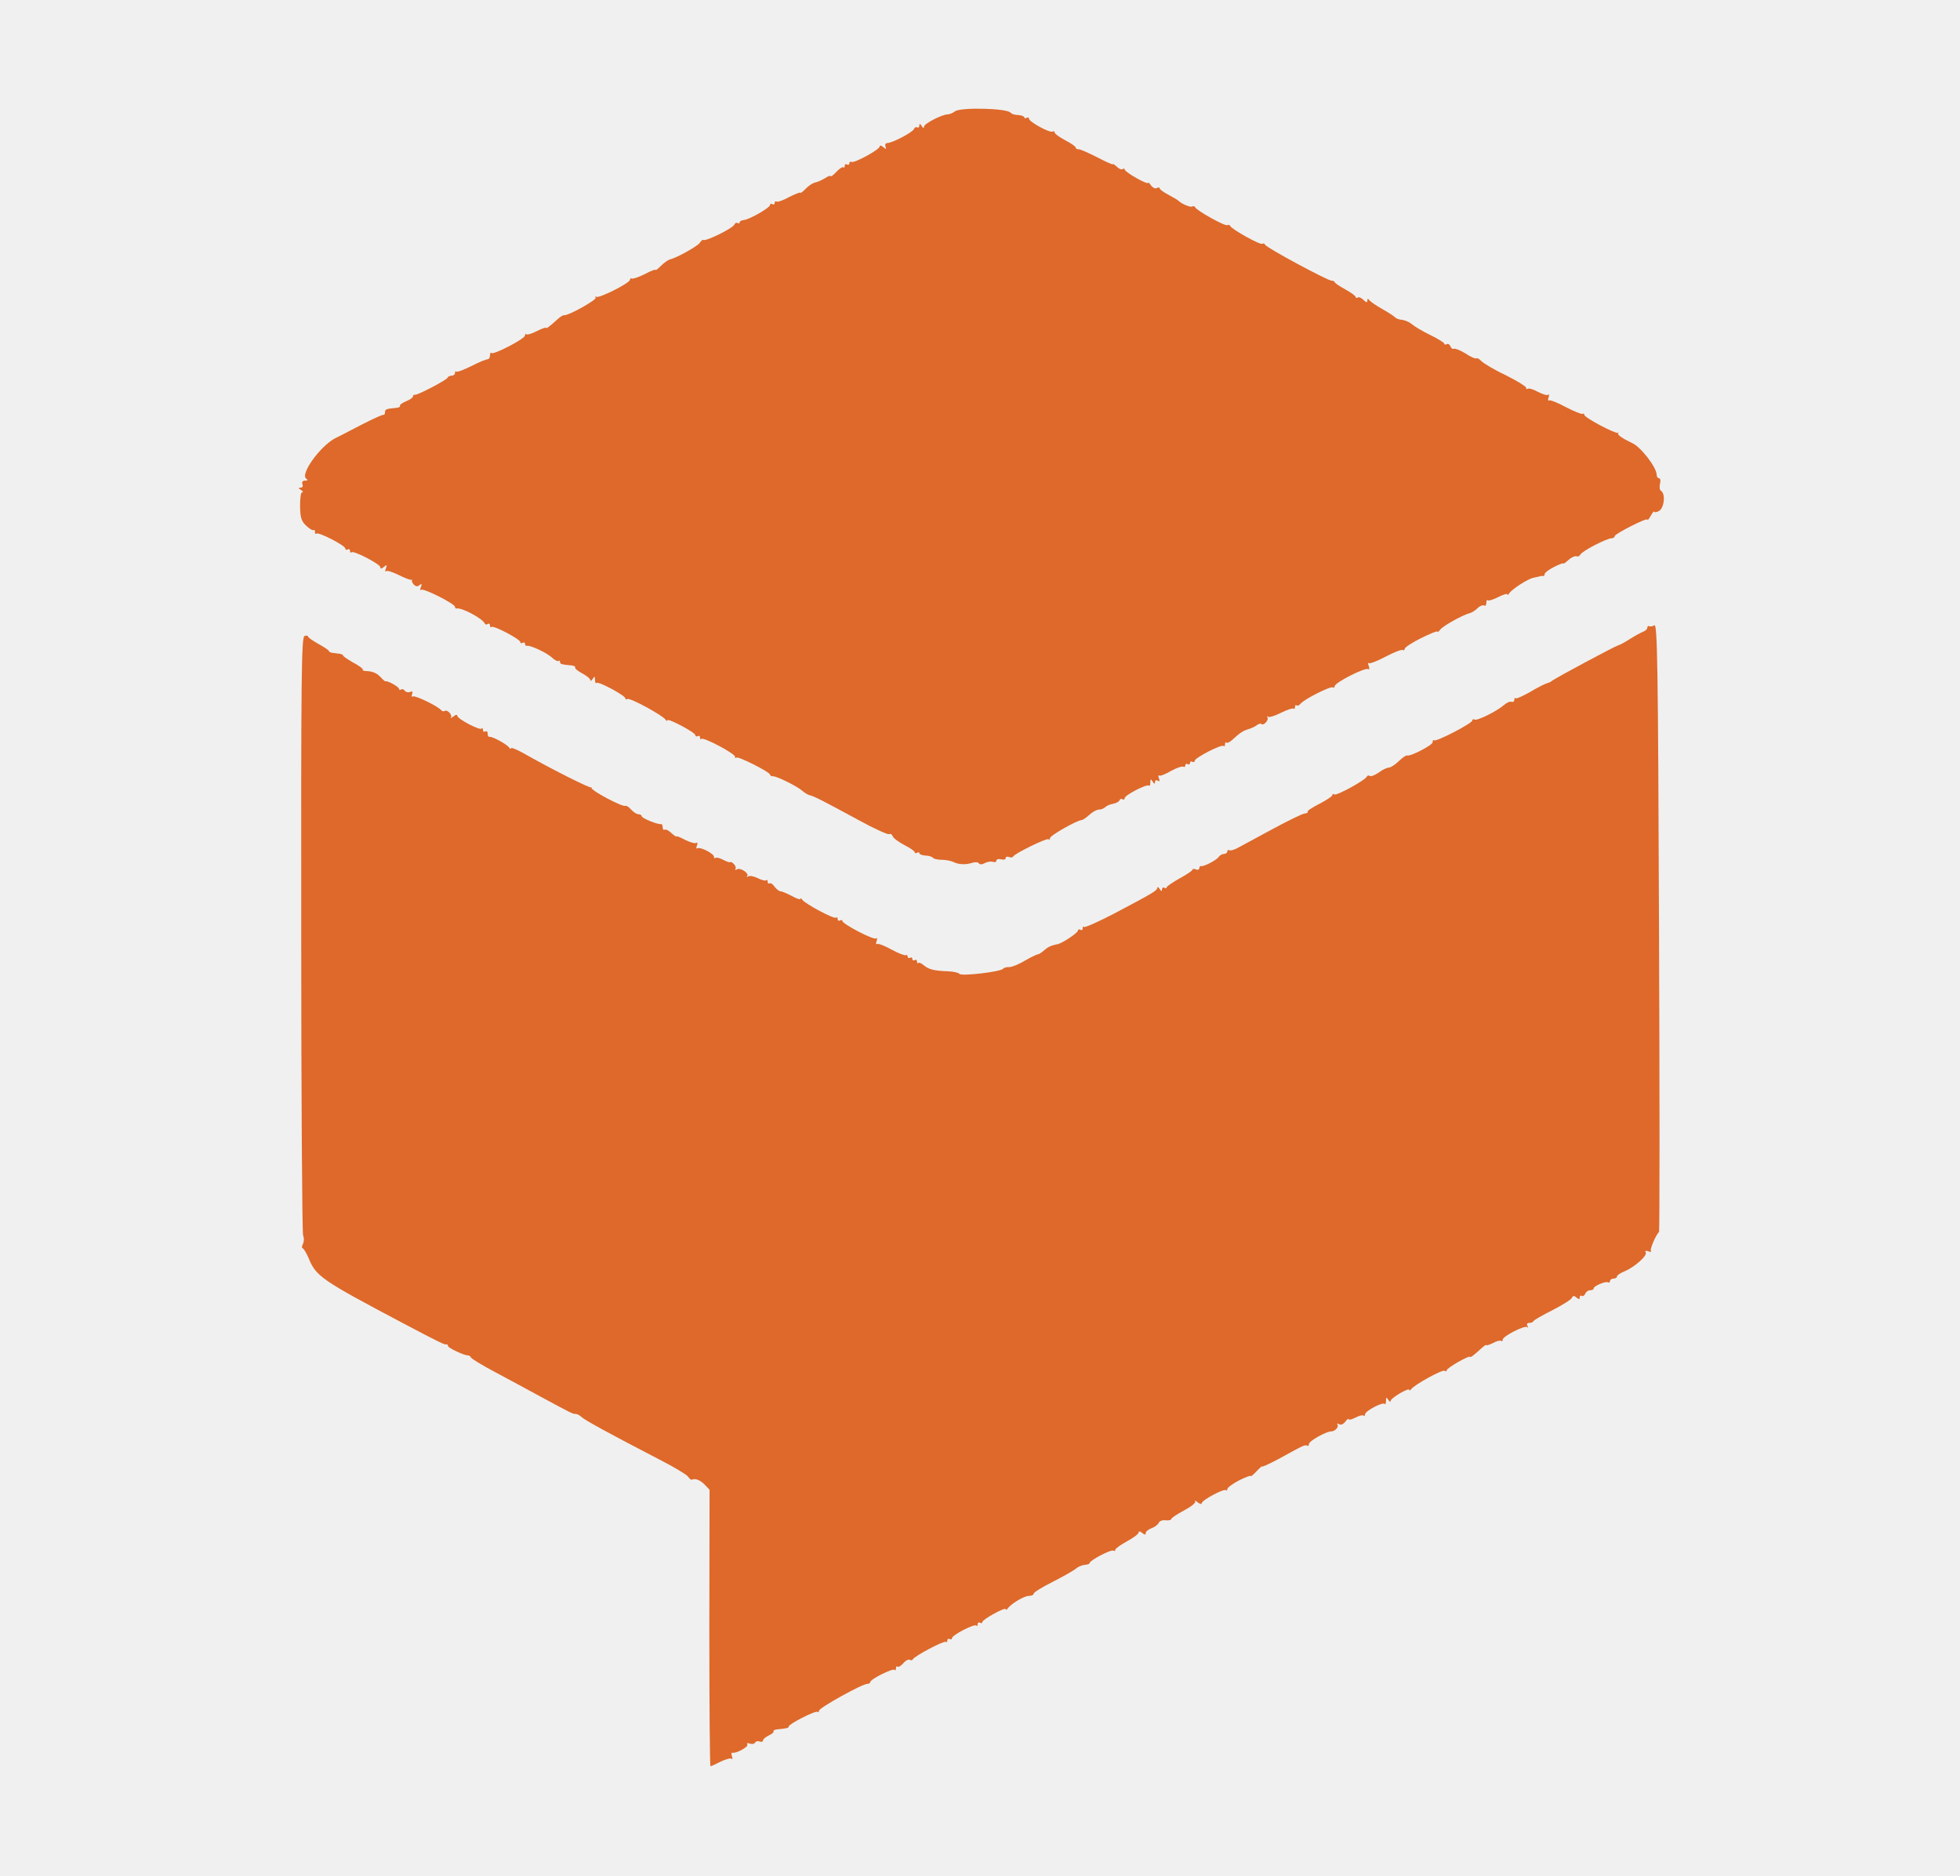
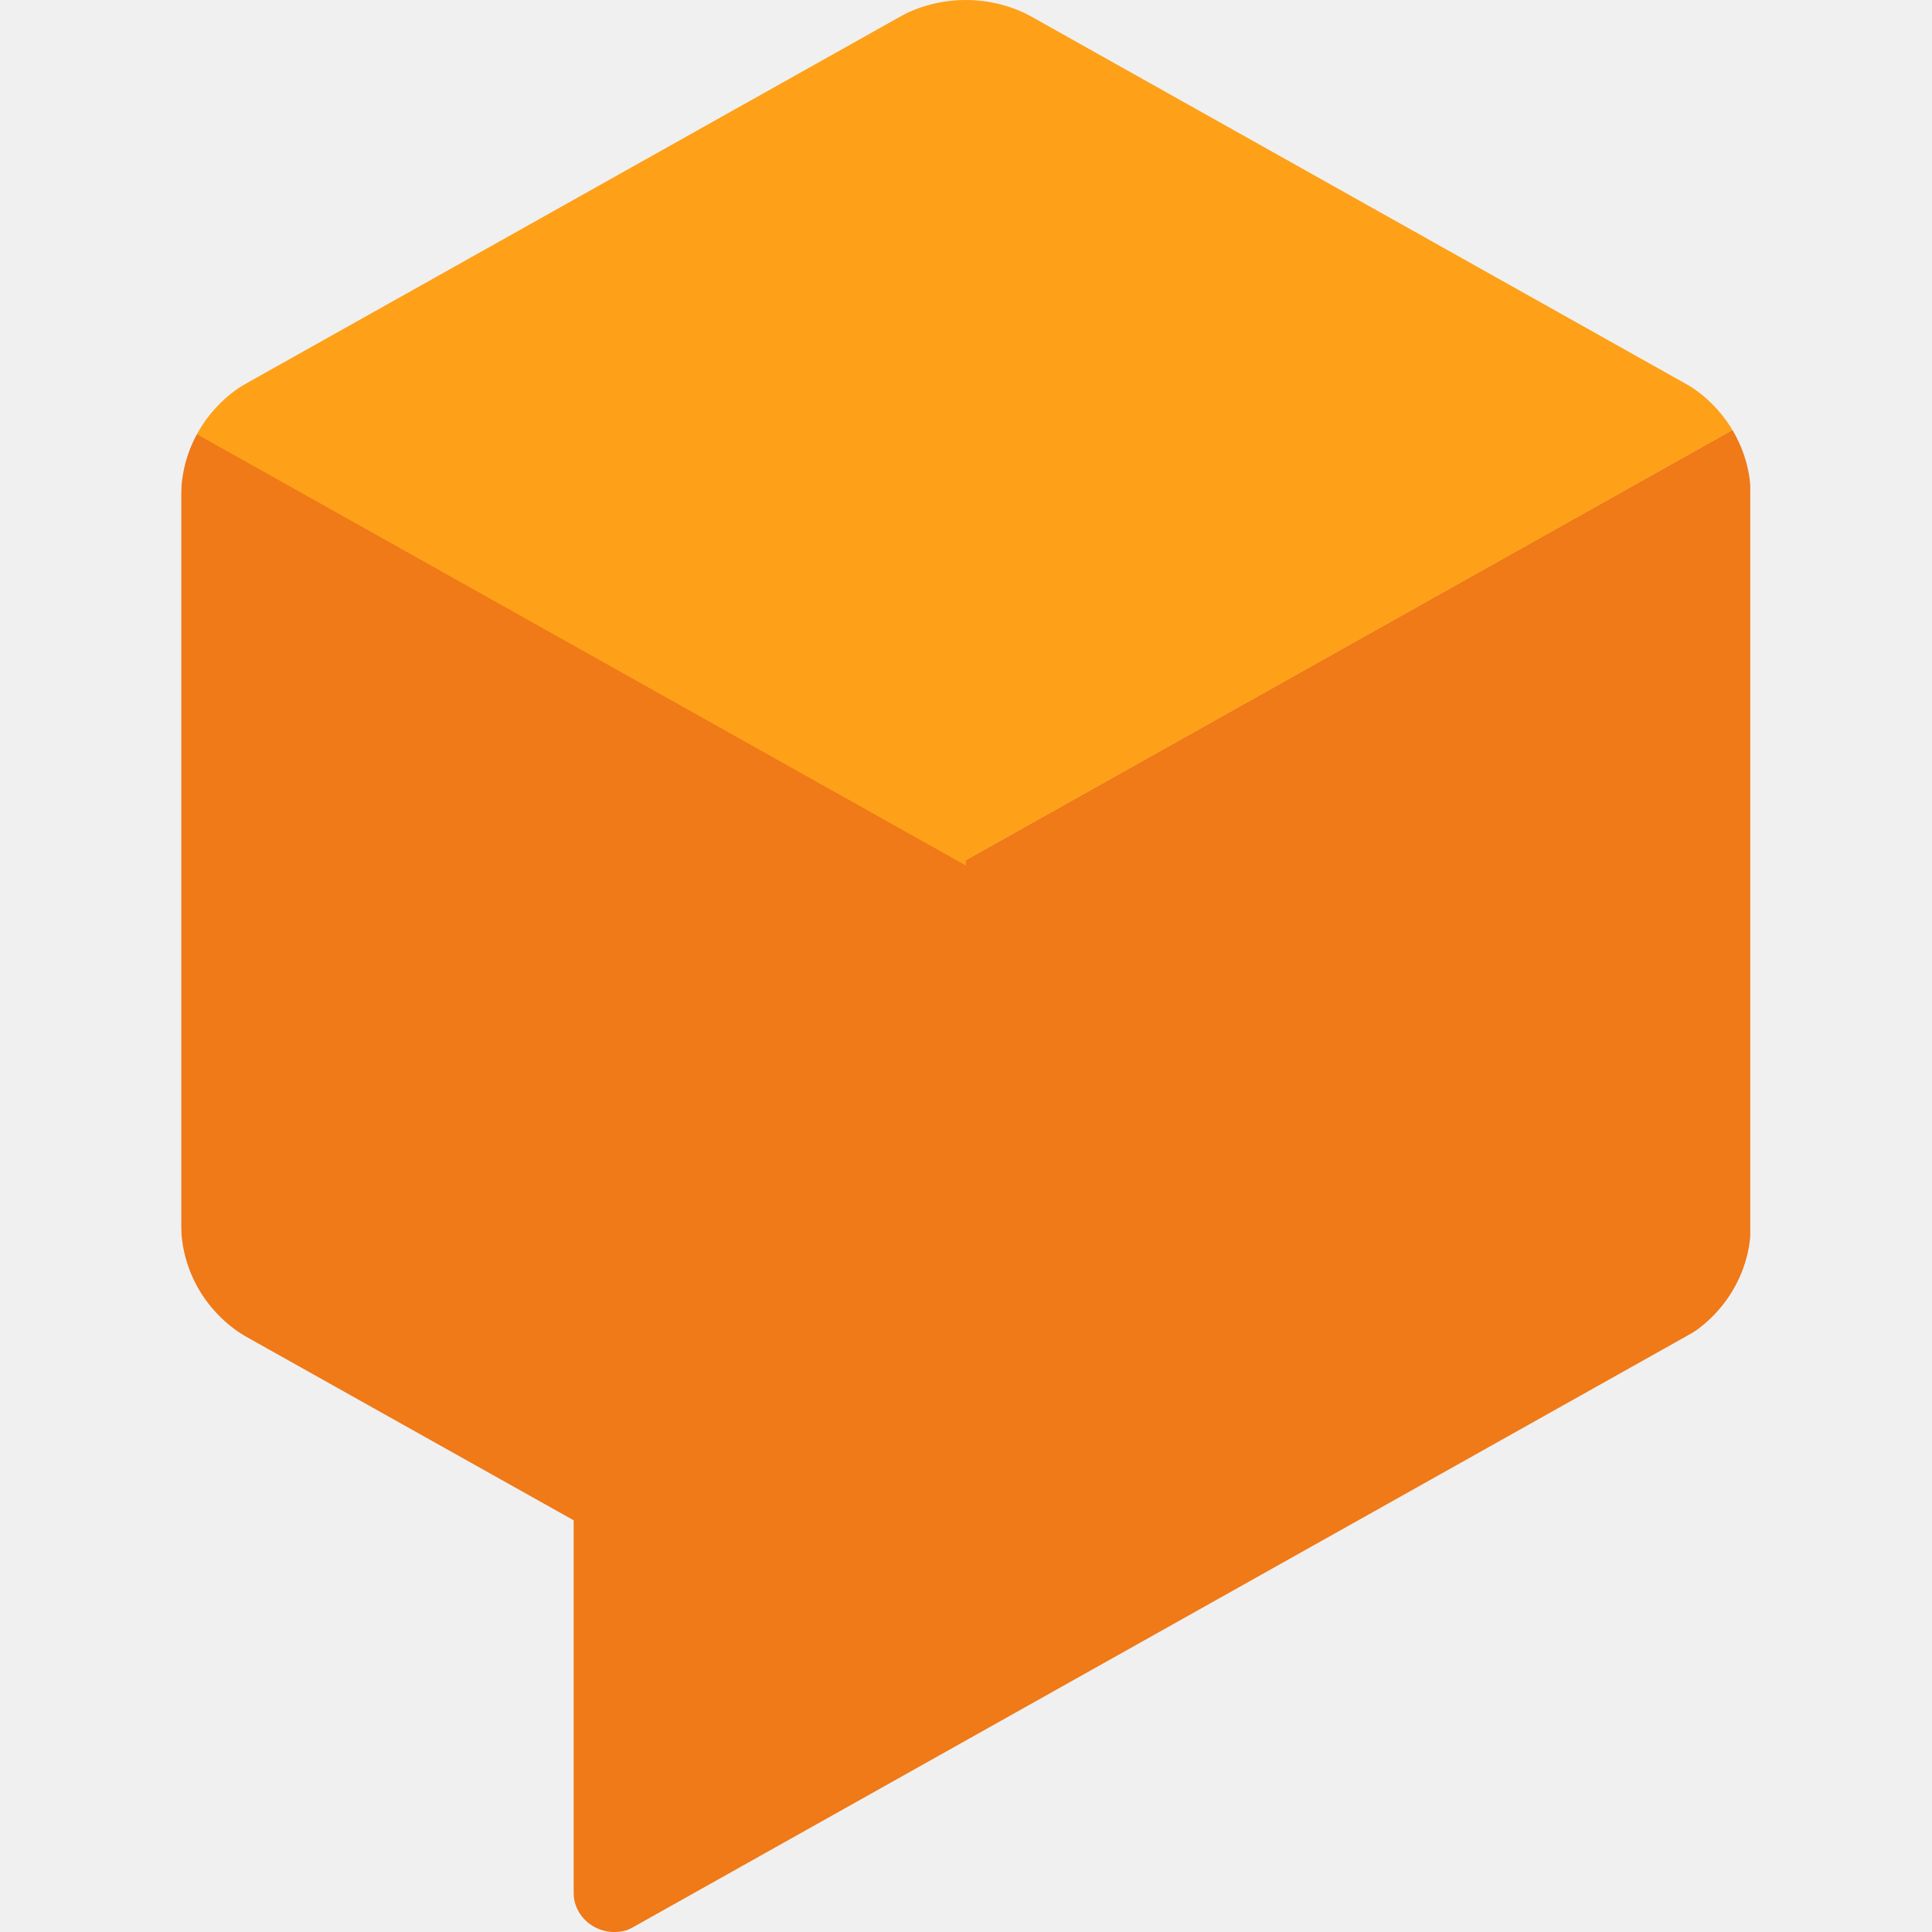
- <svg xmlns="http://www.w3.org/2000/svg" version="1.0" width="840pt" height="804pt" viewBox="0 0 840 804" preserveAspectRatio="xMidYMid meet">
-   <g transform="translate(0,804) scale(0.1,-0.1)" fill="#DE692A" stroke="none">
-     <path d="M4093 7563 c-9 -7 -23 -13 -30 -13 -25 0 -103 -40 -103 -53 0 -8 -4 -7 -10 3 -7 11 -10 11 -10 2 0 -7 -4 -11 -9 -8 -5 3 -11 0 -14 -7 -5 -14 -93 -60 -114 -60 -8 0 -11 -7 -8 -15 4 -12 3 -13 -10 -2 -9 7 -15 8 -15 2 0 -13 -110 -73 -121 -66 -5 3 -9 0 -9 -6 0 -6 -4 -8 -10 -5 -5 3 -10 1 -10 -6 0 -7 -3 -10 -6 -6 -3 3 -17 -6 -30 -20 -13 -14 -24 -22 -24 -18 0 4 -11 0 -23 -8 -13 -8 -32 -17 -43 -19 -10 -2 -29 -14 -41 -27 -13 -13 -23 -21 -23 -17 0 3 -21 -5 -47 -18 -25 -14 -50 -23 -55 -20 -4 3 -8 0 -8 -6 0 -6 -4 -8 -10 -5 -5 3 -10 2 -10 -4 0 -11 -88 -62 -112 -64 -10 -1 -18 -5 -18 -10 0 -4 -4 -6 -9 -3 -5 3 -11 0 -14 -7 -7 -16 -127 -75 -134 -65 -1 2 -8 -4 -15 -14 -13 -16 -100 -64 -127 -70 -8 -2 -25 -14 -38 -27 -13 -13 -23 -21 -23 -18 0 4 -21 -4 -47 -18 -26 -13 -51 -21 -55 -19 -4 3 -8 0 -8 -5 0 -14 -135 -82 -145 -73 -5 4 -5 2 -2 -4 5 -9 -116 -77 -135 -75 -5 1 -17 -7 -27 -16 -35 -32 -51 -44 -51 -38 0 3 -17 -3 -39 -14 -21 -11 -41 -17 -45 -14 -3 4 -6 1 -6 -5 0 -14 -135 -84 -144 -75 -3 4 -6 -1 -6 -10 0 -10 -5 -17 -11 -17 -6 0 -38 -13 -69 -29 -32 -16 -61 -27 -64 -24 -3 4 -6 1 -6 -5 0 -7 -6 -12 -14 -12 -8 0 -16 -4 -18 -9 -4 -10 -130 -76 -140 -73 -5 1 -8 -2 -8 -7 0 -5 -13 -14 -30 -21 -16 -7 -28 -15 -26 -19 3 -4 -4 -8 -15 -9 -44 -4 -49 -6 -49 -19 0 -7 -3 -12 -7 -11 -5 1 -46 -18 -93 -42 -47 -24 -97 -51 -113 -58 -65 -34 -153 -156 -124 -174 8 -5 6 -8 -5 -8 -11 0 -15 -5 -12 -15 4 -9 0 -15 -7 -15 -11 0 -11 -3 1 -10 8 -5 11 -10 5 -10 -6 0 -9 -26 -9 -60 1 -51 6 -64 27 -84 14 -13 28 -21 31 -18 3 3 6 -1 6 -8 0 -7 3 -11 6 -7 9 8 124 -51 124 -64 0 -5 5 -7 10 -4 6 3 10 1 10 -6 0 -7 3 -10 6 -6 9 9 124 -51 124 -64 0 -8 5 -7 15 1 13 11 14 10 9 -6 -4 -10 -4 -16 1 -12 4 4 29 -4 55 -17 26 -13 50 -22 54 -20 3 3 4 2 2 -1 -3 -3 1 -12 7 -19 9 -9 16 -10 25 -3 9 8 11 6 6 -8 -4 -10 -4 -16 1 -12 9 9 145 -60 145 -73 0 -5 3 -8 8 -7 20 5 111 -43 120 -65 2 -4 8 -5 13 -1 5 3 9 0 9 -7 0 -7 3 -9 6 -6 9 8 124 -53 124 -65 0 -5 4 -6 10 -3 6 3 10 1 10 -4 0 -6 3 -10 8 -9 13 4 87 -30 108 -51 12 -11 25 -17 28 -14 3 4 6 2 6 -4 0 -9 6 -11 49 -15 11 -1 18 -5 16 -9 -3 -3 11 -15 30 -25 19 -10 35 -23 35 -29 0 -5 5 -3 10 5 8 13 10 12 10 -4 0 -11 3 -16 7 -13 7 8 123 -54 123 -66 0 -4 4 -6 9 -3 10 7 151 -70 163 -88 4 -6 8 -8 8 -3 0 11 120 -52 120 -64 0 -5 5 -7 10 -4 6 3 10 1 10 -6 0 -7 3 -9 6 -6 9 9 144 -63 144 -76 0 -6 3 -8 6 -4 7 7 144 -62 144 -73 0 -4 6 -7 13 -7 17 0 102 -42 125 -62 10 -9 24 -17 31 -19 20 -4 67 -29 209 -106 67 -37 127 -64 132 -61 6 3 13 -1 16 -9 3 -9 26 -25 50 -38 24 -12 44 -26 44 -30 0 -5 5 -6 10 -3 6 3 10 3 10 -2 0 -4 12 -9 26 -10 15 0 29 -5 33 -10 3 -4 20 -8 36 -8 17 0 39 -4 50 -9 24 -12 53 -13 82 -4 12 4 25 3 28 -2 4 -6 14 -6 26 1 11 6 27 8 35 5 8 -3 14 0 14 5 0 6 9 9 20 6 11 -3 20 -1 20 5 0 6 6 8 14 5 8 -3 16 -3 18 2 5 12 145 81 152 74 3 -4 6 -1 6 5 0 11 115 76 135 77 5 0 20 10 34 23 13 12 31 22 40 22 10 0 22 5 27 10 6 6 21 13 35 15 13 3 25 9 27 15 2 6 8 8 13 4 5 -3 9 0 9 5 0 13 95 62 104 54 3 -4 6 2 6 13 0 16 2 17 10 4 7 -11 10 -11 10 -2 0 8 5 10 12 6 8 -5 9 -2 5 10 -4 9 -3 15 1 12 5 -3 27 6 51 20 24 13 47 21 52 18 5 -3 9 0 9 6 0 6 5 8 10 5 6 -3 10 -1 10 5 0 6 5 8 10 5 6 -3 10 -1 10 4 0 13 115 72 124 64 3 -4 6 0 6 7 0 7 3 11 6 7 3 -3 14 2 24 11 35 32 47 40 71 47 13 4 30 12 37 18 7 5 15 7 18 4 9 -9 33 17 26 28 -3 6 -2 7 3 3 4 -4 29 4 55 17 26 13 50 21 54 18 3 -4 6 0 6 7 0 7 3 10 7 7 3 -4 11 0 17 7 15 19 128 76 138 70 4 -3 8 -1 8 5 0 15 131 82 144 73 5 -3 6 3 2 14 -4 10 -4 15 0 12 3 -4 36 8 71 27 36 19 69 32 74 29 5 -3 9 0 9 5 0 6 32 27 70 46 39 19 70 32 70 28 0 -4 6 0 13 9 12 16 99 64 126 70 8 2 23 11 33 21 10 10 23 15 28 12 6 -4 10 2 10 11 0 10 3 15 6 11 4 -3 24 3 45 14 22 11 39 16 39 12 0 -5 4 -3 8 4 12 18 81 63 105 67 12 3 24 5 27 6 3 2 8 2 13 1 4 0 7 3 7 9 0 5 18 19 40 30 22 11 40 18 40 15 0 -3 10 4 22 15 12 11 28 18 34 16 7 -3 14 1 17 7 5 14 113 70 134 70 7 0 13 4 13 9 0 10 140 81 140 71 1 -5 7 3 15 17 8 14 14 21 15 17 0 -4 9 -3 20 3 22 12 29 73 9 86 -6 3 -8 17 -5 30 4 14 2 24 -4 24 -5 0 -10 7 -10 15 0 31 -67 119 -105 136 -42 20 -65 36 -60 42 3 4 2 5 -1 2 -9 -6 -144 65 -144 77 0 5 -4 7 -8 4 -4 -2 -36 11 -71 29 -35 19 -68 32 -72 29 -5 -3 -6 3 -2 13 3 10 3 15 -2 11 -4 -4 -23 2 -43 12 -19 11 -39 17 -44 14 -4 -3 -8 -1 -8 5 0 5 -39 29 -87 53 -49 23 -95 51 -104 60 -9 10 -19 15 -22 12 -3 -3 -24 6 -46 21 -23 14 -46 23 -50 20 -5 -2 -12 2 -15 11 -3 8 -10 12 -16 9 -5 -3 -10 -3 -10 2 0 4 -27 21 -60 37 -33 16 -68 37 -77 45 -10 9 -29 18 -43 20 -14 1 -27 6 -30 10 -3 4 -27 20 -55 36 -27 15 -53 33 -57 39 -5 7 -8 7 -8 -2 0 -10 -4 -9 -16 2 -8 9 -20 14 -25 11 -5 -4 -9 -2 -9 2 0 5 -20 19 -45 33 -25 14 -45 27 -45 31 0 3 -6 6 -13 6 -17 0 -281 142 -285 154 -2 5 -7 7 -12 4 -9 -6 -133 63 -138 77 -2 4 -7 6 -12 3 -9 -6 -133 63 -138 77 -2 4 -8 6 -12 3 -8 -5 -46 11 -60 25 -3 3 -22 14 -42 25 -21 11 -38 23 -38 28 0 4 -5 5 -12 1 -6 -4 -17 1 -25 11 -7 11 -13 15 -13 11 0 -4 -22 5 -50 21 -27 15 -50 32 -50 36 0 5 -4 6 -9 2 -5 -3 -17 2 -25 11 -9 8 -16 13 -16 10 0 -3 -30 10 -66 29 -37 19 -73 35 -80 35 -8 0 -14 3 -14 8 0 4 -20 18 -45 31 -25 13 -45 28 -45 33 0 5 -4 7 -9 4 -11 -7 -101 42 -101 55 0 6 -4 7 -10 4 -5 -3 -10 -3 -10 2 0 4 -12 9 -26 10 -15 0 -29 5 -33 10 -14 19 -213 24 -238 6z" />
-     <path d="M7090 5360 c-8 -5 -18 -6 -22 -4 -4 3 -8 0 -8 -6 0 -6 -8 -14 -17 -17 -10 -4 -36 -18 -58 -32 -22 -14 -44 -26 -50 -27 -13 -3 -278 -145 -285 -153 -3 -3 -11 -7 -19 -9 -8 -2 -41 -18 -72 -37 -32 -18 -60 -31 -63 -28 -3 4 -6 1 -6 -6 0 -7 -5 -11 -12 -9 -7 3 -22 -4 -34 -15 -30 -26 -115 -68 -125 -61 -5 3 -9 1 -9 -4 0 -12 -156 -93 -164 -85 -3 4 -6 0 -6 -8 0 -13 -98 -63 -110 -57 -3 2 -19 -9 -35 -24 -16 -16 -36 -28 -43 -28 -8 0 -27 -9 -43 -21 -16 -11 -33 -18 -38 -15 -5 4 -11 2 -13 -2 -5 -15 -129 -83 -139 -77 -5 4 -9 2 -9 -3 0 -5 -25 -21 -55 -37 -30 -15 -53 -30 -51 -34 3 -4 -4 -7 -14 -8 -9 -1 -73 -32 -141 -69 -68 -37 -135 -73 -148 -80 -14 -7 -28 -11 -33 -8 -4 3 -8 0 -8 -5 0 -6 -7 -11 -15 -11 -7 0 -18 -6 -22 -13 -9 -13 -63 -42 -75 -39 -5 1 -8 -3 -8 -9 0 -6 -7 -9 -15 -5 -8 3 -15 2 -15 -2 0 -4 -25 -21 -55 -37 -30 -17 -55 -34 -55 -38 0 -5 -4 -5 -10 -2 -5 3 -10 0 -10 -7 0 -9 -3 -9 -10 2 -5 8 -10 11 -10 5 0 -12 -23 -25 -186 -111 -67 -35 -124 -60 -128 -57 -3 4 -6 1 -6 -6 0 -7 -4 -9 -10 -6 -5 3 -10 2 -10 -3 0 -10 -65 -53 -85 -58 -32 -7 -41 -11 -59 -26 -11 -10 -23 -18 -27 -18 -5 0 -30 -12 -56 -27 -26 -16 -57 -28 -68 -28 -11 1 -23 -3 -26 -7 -9 -13 -179 -33 -187 -22 -4 5 -25 10 -47 11 -61 2 -84 8 -105 25 -10 9 -21 14 -24 11 -3 -4 -6 -1 -6 6 0 7 -4 9 -10 6 -5 -3 -10 -1 -10 5 0 6 -4 8 -10 5 -5 -3 -10 -1 -10 5 0 6 -4 9 -8 6 -4 -2 -32 8 -61 24 -30 17 -57 27 -62 24 -5 -3 -6 3 -2 13 3 10 3 15 -2 11 -9 -9 -145 62 -145 75 0 4 -4 5 -10 2 -6 -3 -10 -1 -10 6 0 7 -3 9 -7 6 -7 -8 -134 60 -145 77 -4 6 -8 8 -8 3 0 -4 -17 2 -37 13 -21 11 -42 20 -48 20 -6 0 -17 9 -25 19 -7 11 -17 18 -22 15 -4 -3 -8 0 -8 7 0 7 -3 10 -6 6 -4 -3 -20 1 -36 9 -16 8 -34 12 -41 8 -7 -4 -9 -4 -5 1 11 11 -29 38 -44 29 -6 -4 -9 -3 -6 2 3 5 0 15 -8 22 -8 7 -14 10 -14 7 0 -3 -13 1 -29 9 -16 9 -31 12 -35 9 -3 -4 -6 -1 -6 5 0 13 -59 44 -71 36 -5 -3 -6 3 -2 12 4 11 2 15 -4 11 -5 -3 -26 3 -46 13 -21 11 -37 18 -37 15 0 -3 -10 3 -22 14 -11 11 -25 18 -30 15 -4 -3 -8 2 -8 10 0 9 -3 15 -7 14 -13 -3 -83 25 -83 34 0 4 -6 8 -13 8 -8 0 -22 9 -32 20 -10 11 -20 18 -24 16 -11 -7 -153 68 -146 78 3 3 2 4 -1 1 -6 -4 -168 77 -291 147 -29 16 -53 26 -53 21 0 -4 -4 -3 -8 3 -9 14 -74 49 -84 46 -5 -1 -8 5 -8 14 0 8 -4 12 -10 9 -5 -3 -10 -1 -10 6 0 7 -3 10 -6 6 -9 -8 -104 42 -104 55 0 6 -8 5 -17 -3 -10 -7 -15 -10 -11 -5 9 10 -14 36 -26 29 -4 -3 -11 -2 -15 3 -12 16 -112 65 -121 59 -6 -3 -7 1 -4 10 4 11 2 14 -9 9 -8 -3 -18 0 -22 5 -3 6 -11 9 -16 6 -5 -4 -9 -2 -9 3 0 8 -50 36 -58 32 -2 -1 -11 7 -20 17 -17 18 -34 26 -64 27 -9 0 -15 3 -13 6 2 3 -16 17 -41 30 -24 14 -44 27 -44 31 0 3 -7 6 -15 7 -8 1 -22 3 -30 4 -8 1 -15 4 -15 7 0 4 -20 17 -45 31 -25 14 -45 28 -45 32 0 4 -7 5 -15 2 -13 -5 -15 -162 -14 -1278 0 -699 4 -1280 8 -1291 5 -11 4 -28 -1 -37 -5 -10 -5 -18 -1 -18 4 0 16 -20 26 -43 31 -77 56 -94 402 -277 161 -85 180 -94 188 -92 4 1 7 -2 7 -7 0 -8 72 -42 86 -40 4 0 10 -4 13 -10 4 -6 52 -35 107 -64 54 -29 140 -75 189 -102 139 -75 139 -75 152 -75 6 0 18 -6 25 -13 13 -13 117 -70 333 -182 61 -31 116 -64 123 -73 7 -10 15 -16 17 -14 14 7 35 -1 54 -20 l22 -23 -1 -592 c0 -326 2 -593 5 -593 3 0 23 9 44 20 21 10 42 16 46 12 5 -4 5 1 2 10 -3 10 -3 17 1 16 15 -5 71 25 65 35 -4 6 0 8 10 4 9 -3 19 -2 23 4 3 6 12 8 20 5 8 -3 14 -1 14 5 0 5 11 14 25 21 13 6 23 14 20 17 -2 4 5 8 16 9 42 4 49 6 49 12 0 11 116 70 124 63 3 -3 6 -1 6 5 0 12 185 115 207 115 7 0 13 4 13 8 0 12 96 60 104 52 3 -4 6 0 6 7 0 7 3 10 6 7 4 -4 15 3 25 14 10 12 22 18 28 15 5 -3 11 -2 13 2 5 13 135 82 142 75 3 -3 6 -1 6 6 0 7 5 9 10 6 6 -3 10 -1 10 4 0 13 95 62 104 54 3 -4 6 -1 6 6 0 7 5 9 10 6 6 -3 10 -2 10 3 0 11 100 66 100 55 0 -4 4 -3 8 2 14 21 71 55 91 55 12 0 21 4 21 10 0 5 37 28 83 51 45 23 89 48 98 56 9 8 26 15 38 16 11 1 21 4 21 8 0 11 91 59 101 53 5 -3 9 -1 9 4 0 5 23 21 50 36 28 15 50 32 50 38 0 6 6 6 15 -2 11 -9 15 -9 15 -1 0 6 11 16 25 21 14 5 28 16 31 23 3 8 16 13 30 11 13 -1 24 1 24 6 0 4 24 20 54 36 30 16 52 33 48 39 -3 5 2 4 11 -4 9 -7 17 -9 17 -4 0 13 95 64 104 56 3 -3 6 -1 6 5 0 6 23 23 50 37 28 14 50 22 50 19 0 -4 11 5 25 20 14 15 25 24 25 21 0 -3 30 11 68 31 107 59 115 63 124 58 4 -3 8 1 8 8 1 12 73 53 95 53 16 0 34 19 27 29 -3 5 0 6 7 2 7 -5 18 0 26 10 8 11 15 16 15 11 0 -4 13 -1 29 7 16 9 31 12 35 9 3 -4 6 -1 6 5 0 14 75 54 84 45 3 -4 6 2 6 13 0 16 2 17 10 4 5 -8 10 -10 10 -4 0 12 80 59 80 47 0 -4 4 -3 8 3 12 18 133 85 143 79 5 -4 9 -3 9 2 0 4 23 21 50 36 28 16 50 25 50 22 0 -6 16 6 51 38 10 9 19 15 19 12 0 -3 13 1 29 9 16 9 31 12 35 9 3 -4 6 -1 6 5 0 15 95 63 105 54 5 -4 5 -1 1 6 -4 7 -1 12 8 12 8 0 16 3 18 8 2 4 38 25 82 47 43 22 81 46 83 53 4 9 9 10 19 1 11 -9 14 -9 14 0 0 7 4 10 9 7 5 -3 11 1 15 9 3 8 12 15 21 15 8 0 15 3 15 8 0 10 51 32 61 26 5 -3 9 0 9 5 0 6 7 11 15 11 8 0 15 4 15 9 0 5 14 15 32 22 43 18 100 68 91 82 -4 6 0 8 11 4 9 -4 15 -3 11 2 -4 8 21 67 35 81 3 3 3 591 0 1307 -4 1135 -7 1301 -20 1293z" />
+ <svg xmlns="http://www.w3.org/2000/svg" xmlns:xlink="http://www.w3.org/1999/xlink" width="18px" height="18px" viewBox="0 0 16 16" version="1.1">
+   <defs>
+     <rect id="path-1" x="0" y="0" width="16" height="16" />
+     <path d="M12.433,3.16 L7.061,0.147 C6.713,-0.049 6.283,-0.049 5.934,0.147 L0.562,3.16 C0.214,3.356 -3.24653993e-16,3.718 -3.24653993e-16,4.109 L-3.24653993e-16,10.138 C0,10.528 0.214,10.889 0.562,11.085 L3.25,12.595 L3.25,15.673 C3.25,15.79 3.315,15.898 3.419,15.956 C3.524,16.015 3.652,16.015 3.757,15.956 L12.438,11.087 C12.786,10.892 13,10.531 13,10.141 L13,4.108 C12.998,3.716 12.782,3.355 12.433,3.16 L12.433,3.16 Z" id="path-3" />
+   </defs>
+   <g id="Icon/Channel/Dialogflow" stroke="none" stroke-width="1" fill="none" fill-rule="evenodd">
+     <mask id="mask-2" fill="white">
+       <use xlink:href="#path-1" />
+     </mask>
+     <g id="Rectangle" />
+     <g id="Dialogflow_logo" opacity="0.9" mask="url(#mask-2)">
+       <g transform="translate(1.5, 0)" id="Clipped">
+         <mask id="mask-4" fill="white">
+           <use xlink:href="#path-3" />
+         </mask>
+         <g id="Path" />
+         <g id="Group" mask="url(#mask-4)">
+           <g transform="translate(0, -0.168154)">
+             <polygon id="Path" fill="#EF6C00" fill-rule="nonzero" points="12.995 3.646 6.499 7.291 0 3.646 0 10.937 3.25 12.758 3.25 16.405 12.995 10.937" />
+             <g id="Group" stroke-width="1" fill="none" fill-rule="evenodd">
+               <polygon id="Path" fill="#FF9800" fill-rule="nonzero" points="6.499 7.291 0 3.646 6.499 0 12.995 3.646" />
+               <polygon id="Path" fill="#FF9800" fill-rule="nonzero" points="6.384 7.18 0.041 3.622 2.43490495e-16 3.646 6.499 7.291 12.995 3.646 12.842 3.558" />
+               <polygon id="Path" fill="#FF9800" fill-rule="nonzero" points="6.499 7.336 6.499 7.291 0.041 3.667 2.43490495e-16 3.691" />
+             </g>
+           </g>
+         </g>
+       </g>
+     </g>
  </g>
</svg>
